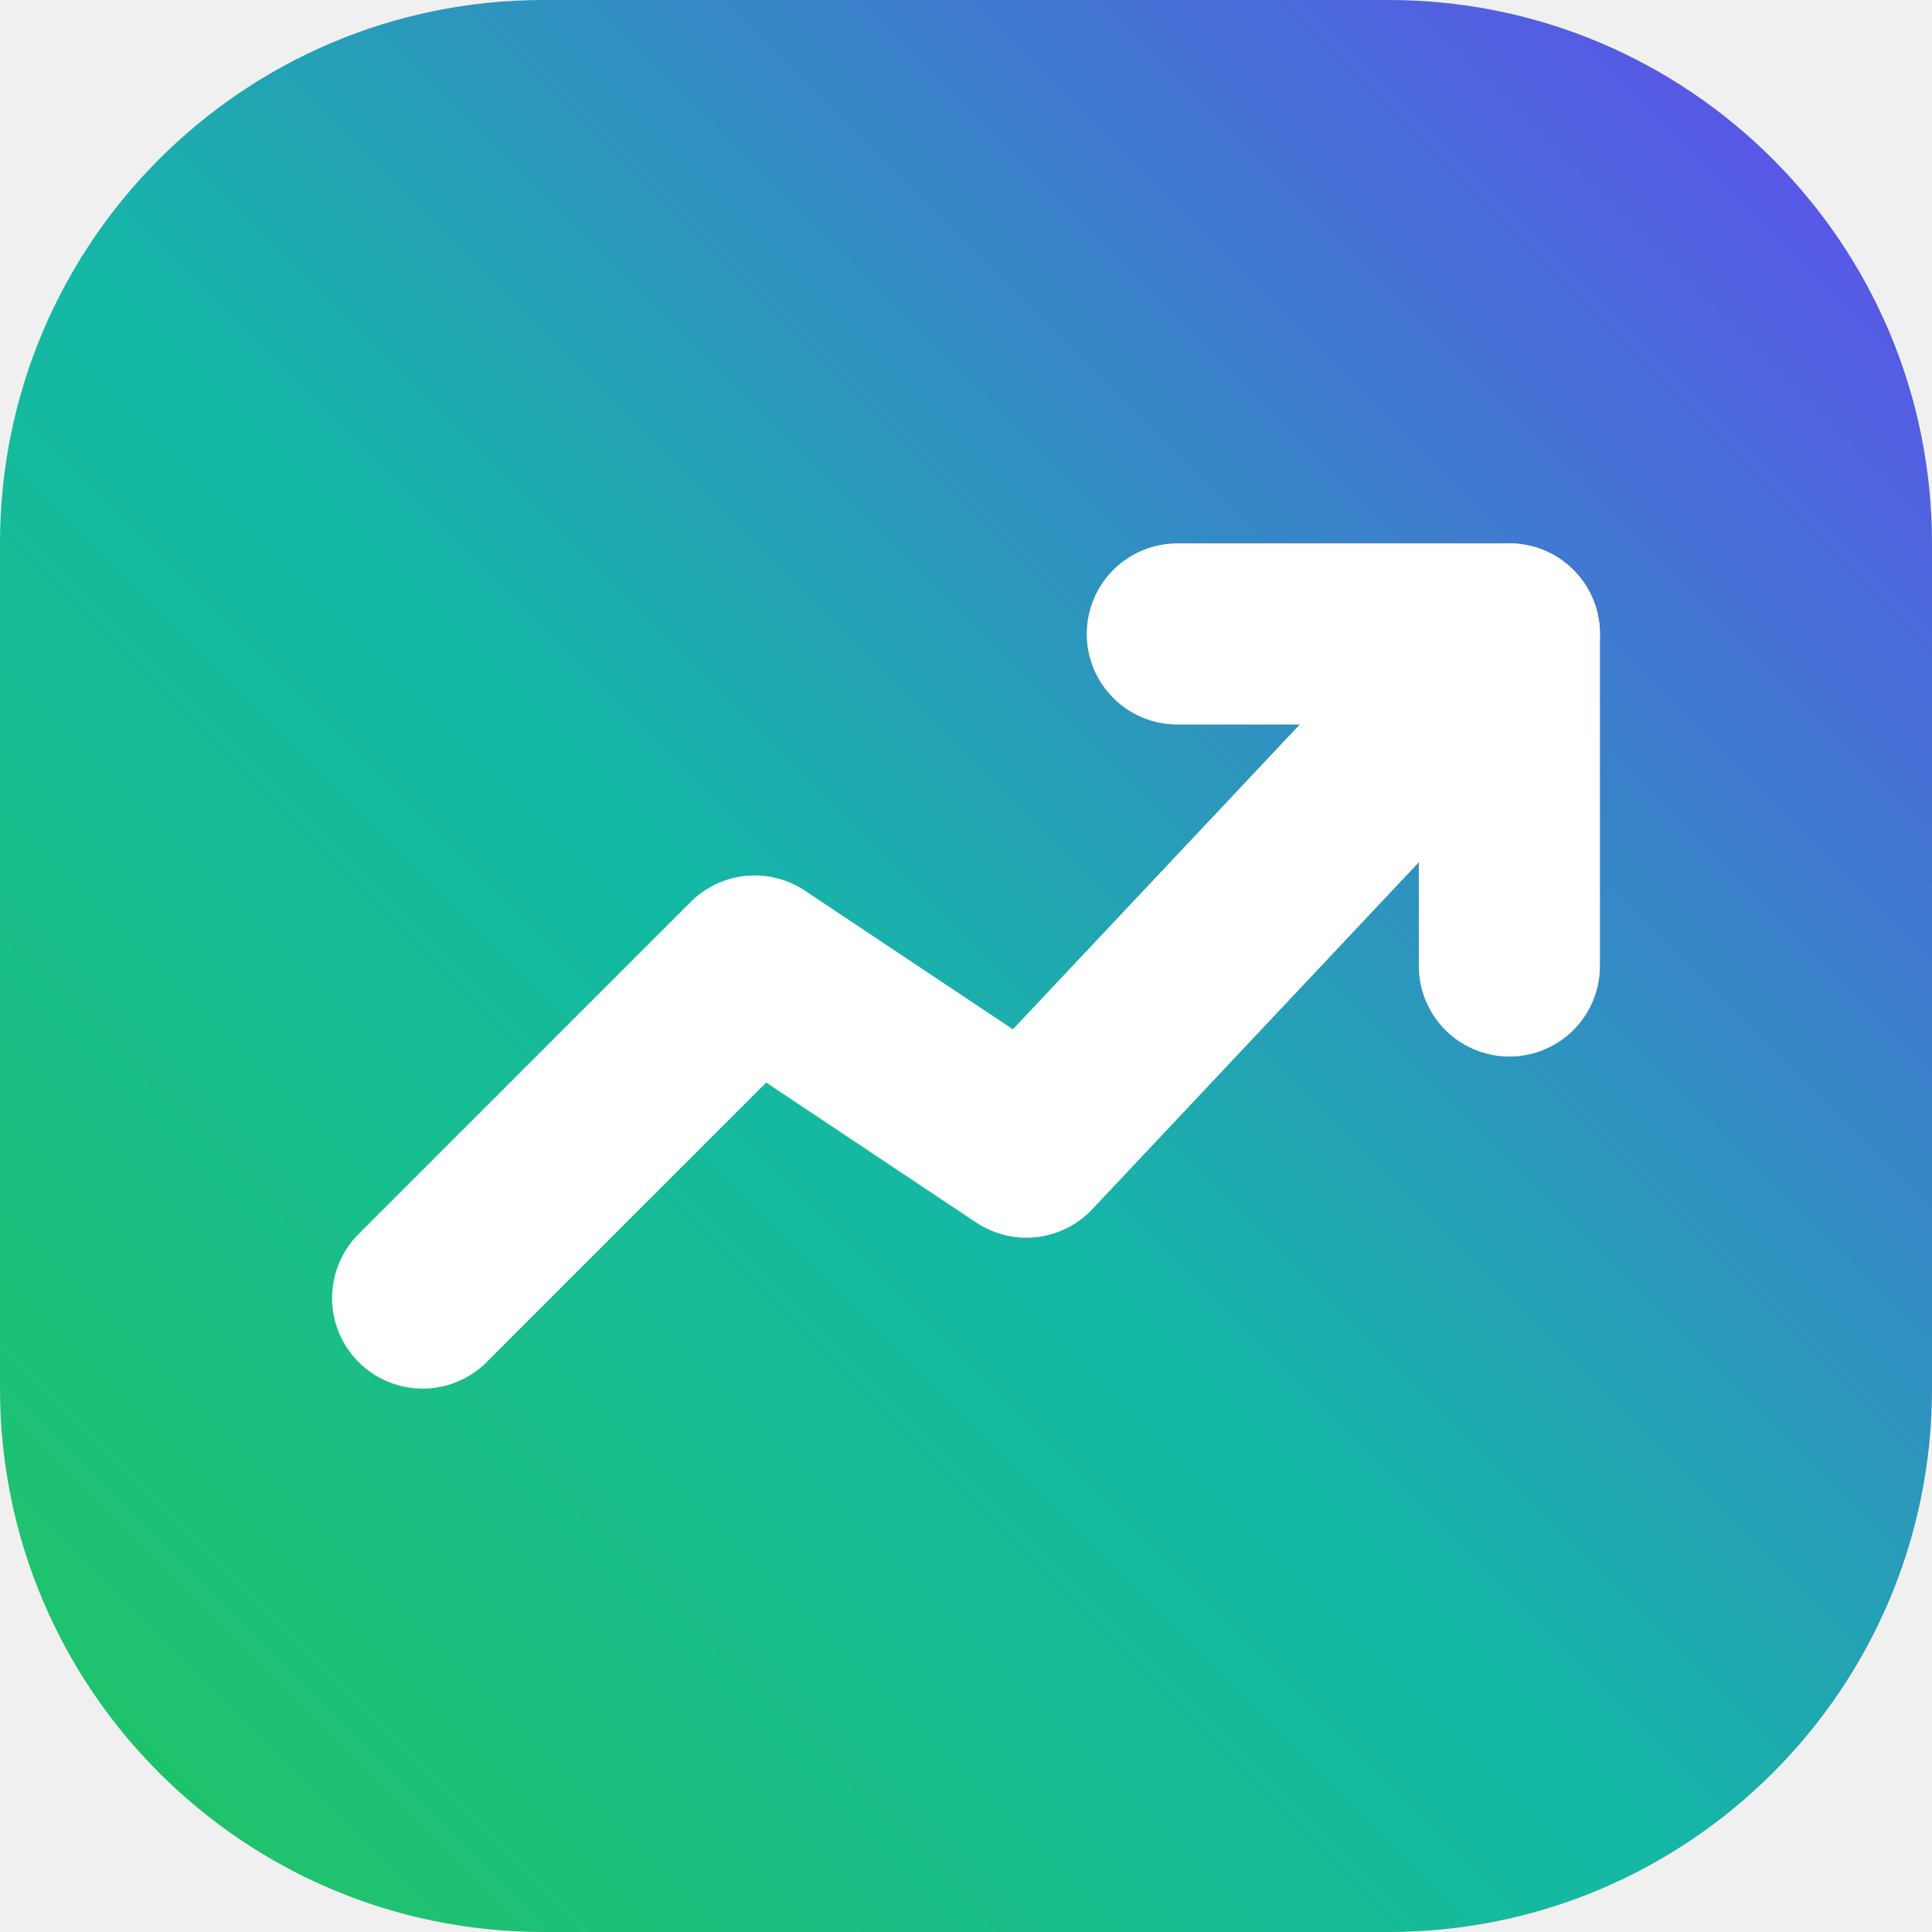
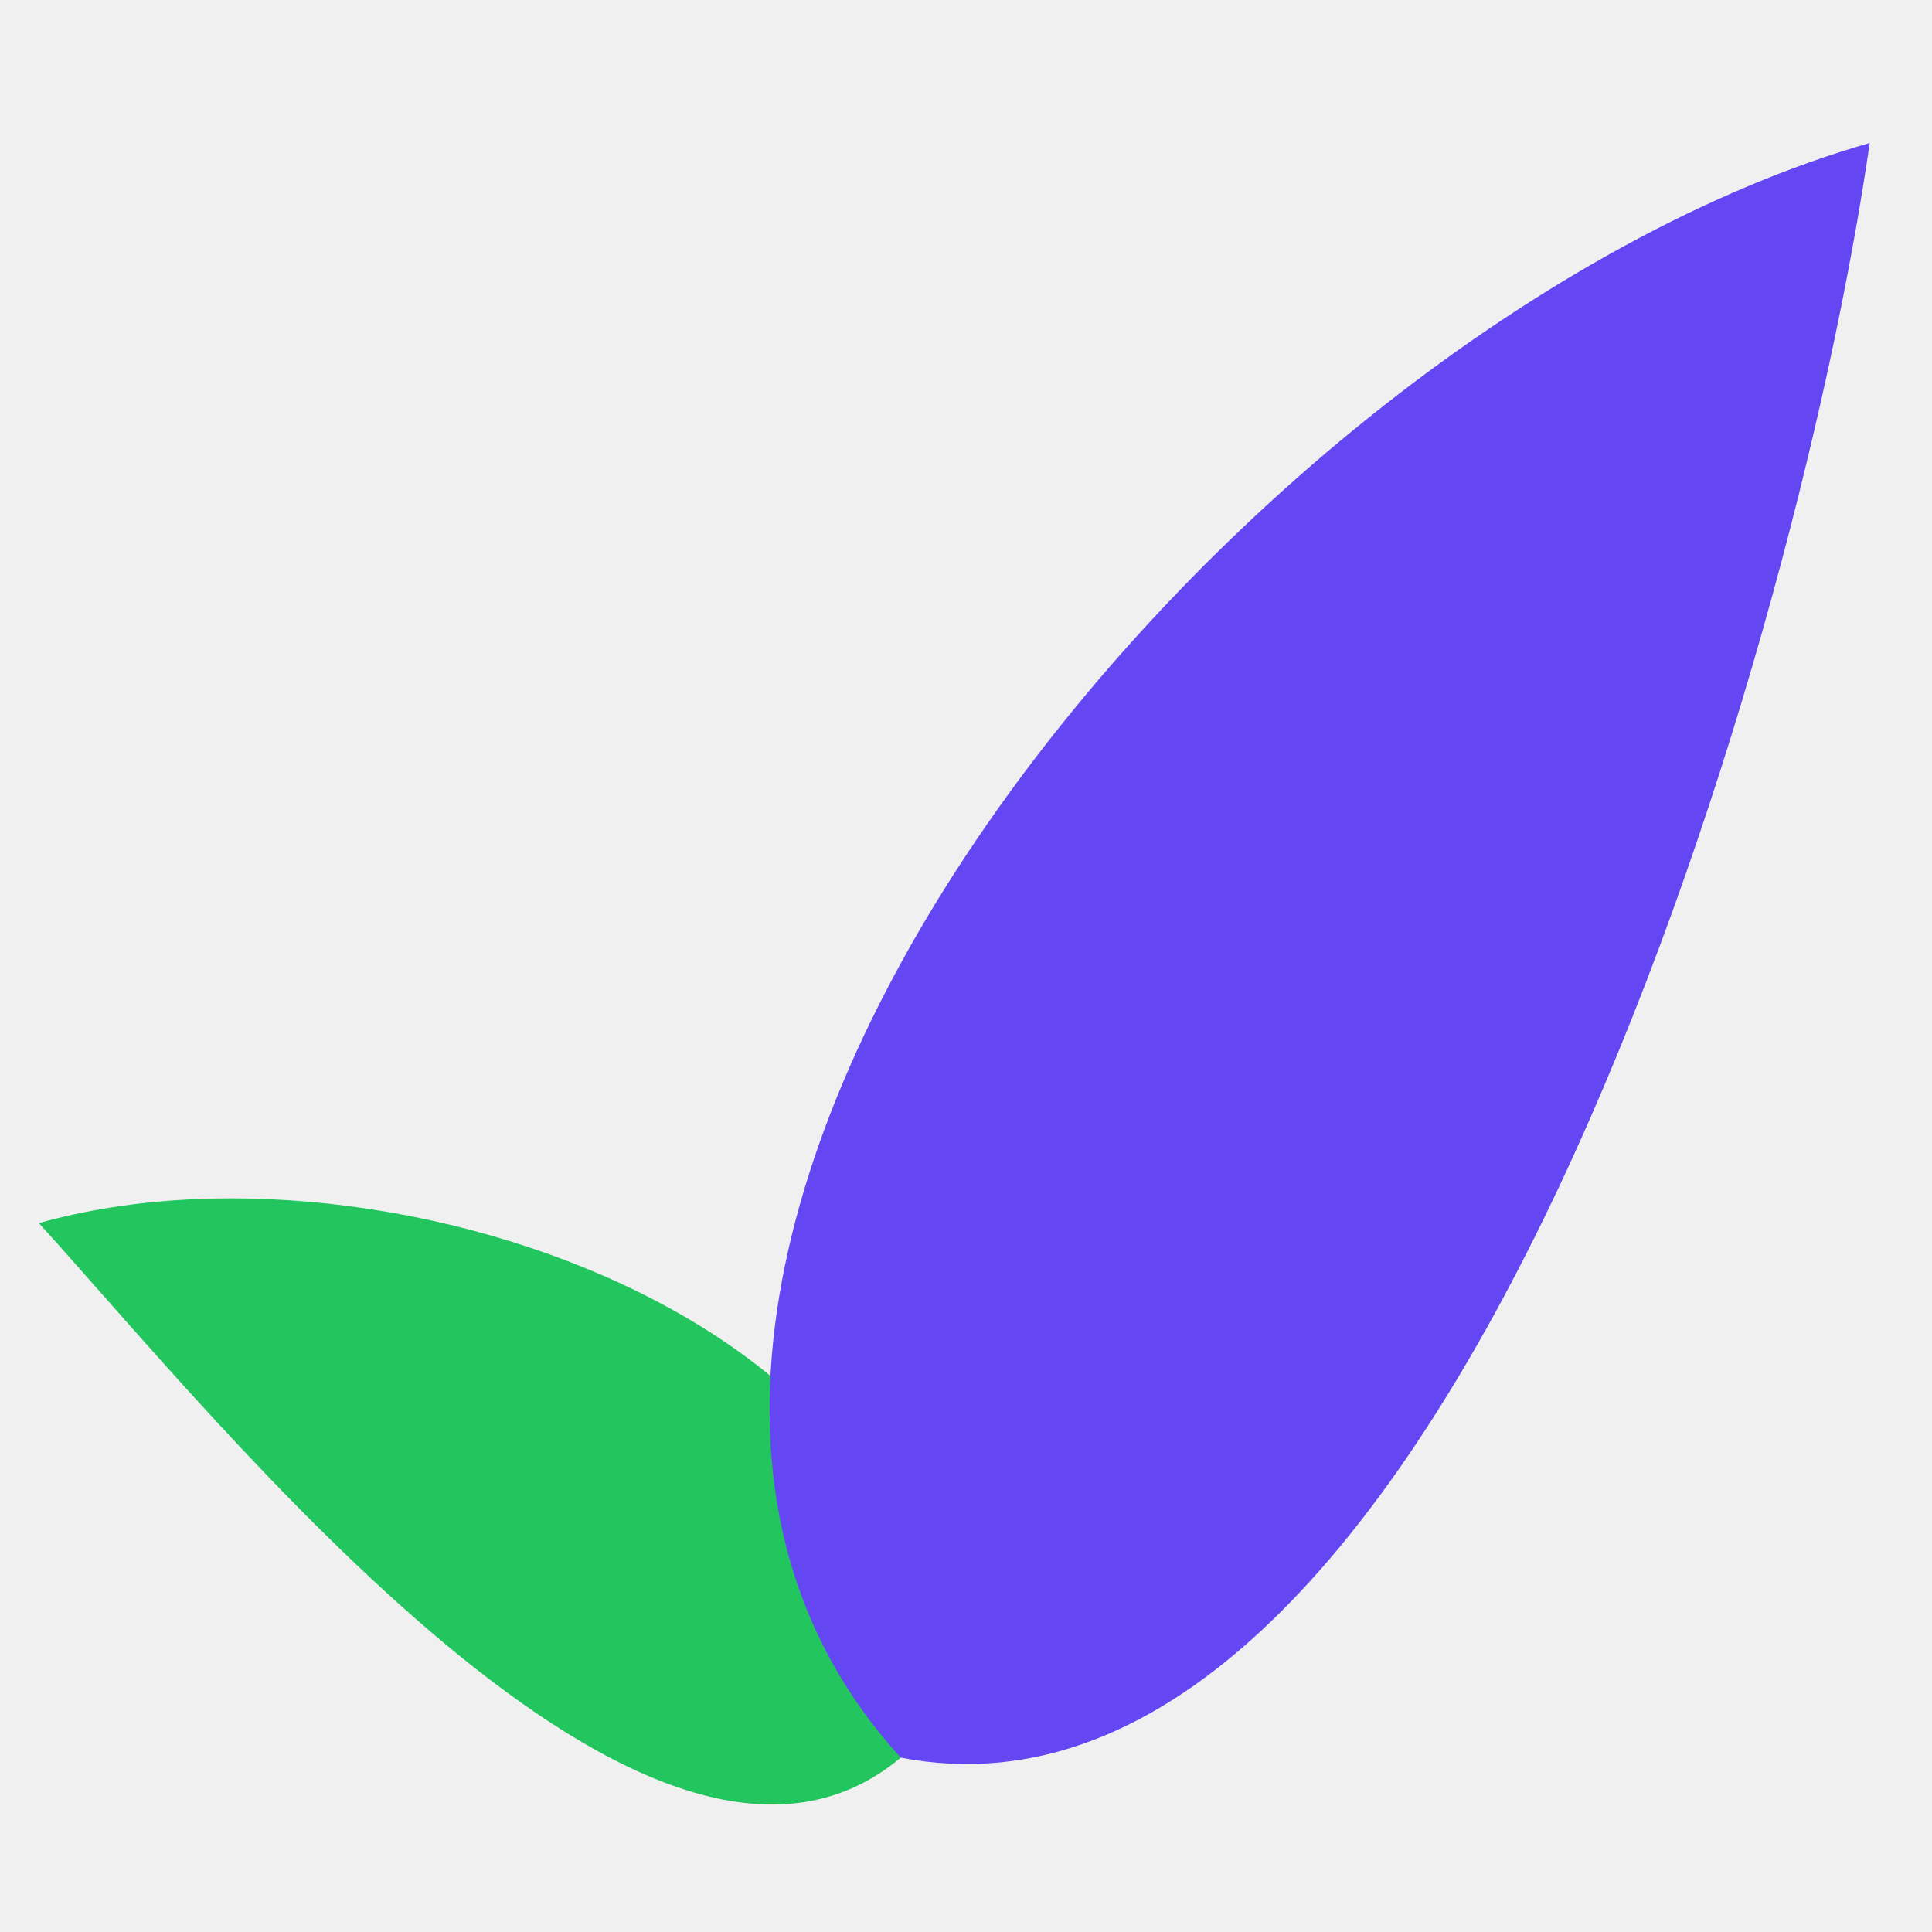
- <svg xmlns="http://www.w3.org/2000/svg" viewBox="0 0 32 32">
-   <defs>
-     <linearGradient id="aurora" x1="0" y1="1" x2="1" y2="0">
-       <stop offset="0" stop-color="#22c55e" />
-       <stop offset="0.45" stop-color="#14b8a6" />
-       <stop offset="1" stop-color="#6447f2" />
-     </linearGradient>
-   </defs>
-   <rect width="32" height="32" rx="9" fill="url(#aurora)" />
-   <path d="M7 21.5 L12.5 16 L17 19 L25 10.5" stroke="#fff" stroke-width="3" stroke-linecap="round" stroke-linejoin="round" fill="none" />
-   <path d="M19.5 10.5 H25 V16" stroke="#fff" stroke-width="3" stroke-linecap="round" stroke-linejoin="round" fill="none" />
+ <svg xmlns="http://www.w3.org/2000/svg" viewBox="0 0 100 100">
+   <style>.l{fill:#6447f2}.s{fill:#22c55e}@media (prefers-color-scheme:dark){.l{fill:#a594ff}.s{fill:#a3e635}}</style>
+   <g transform="translate(2.013 7.4) scale(0.86)">
+     <path class="s" d="M51.87 97.18C59.49 73.32 22.61 58.64 0 65.01C11.1 77.24 36.93 109.7 51.87 97.18Z" />
+     <path class="l" d="M51.87 97.18C84.36 103.45 105.63 31.62 110.19 0C71.46 11.13 25.22 67.97 51.87 97.18Z" />
+   </g>
</svg>
